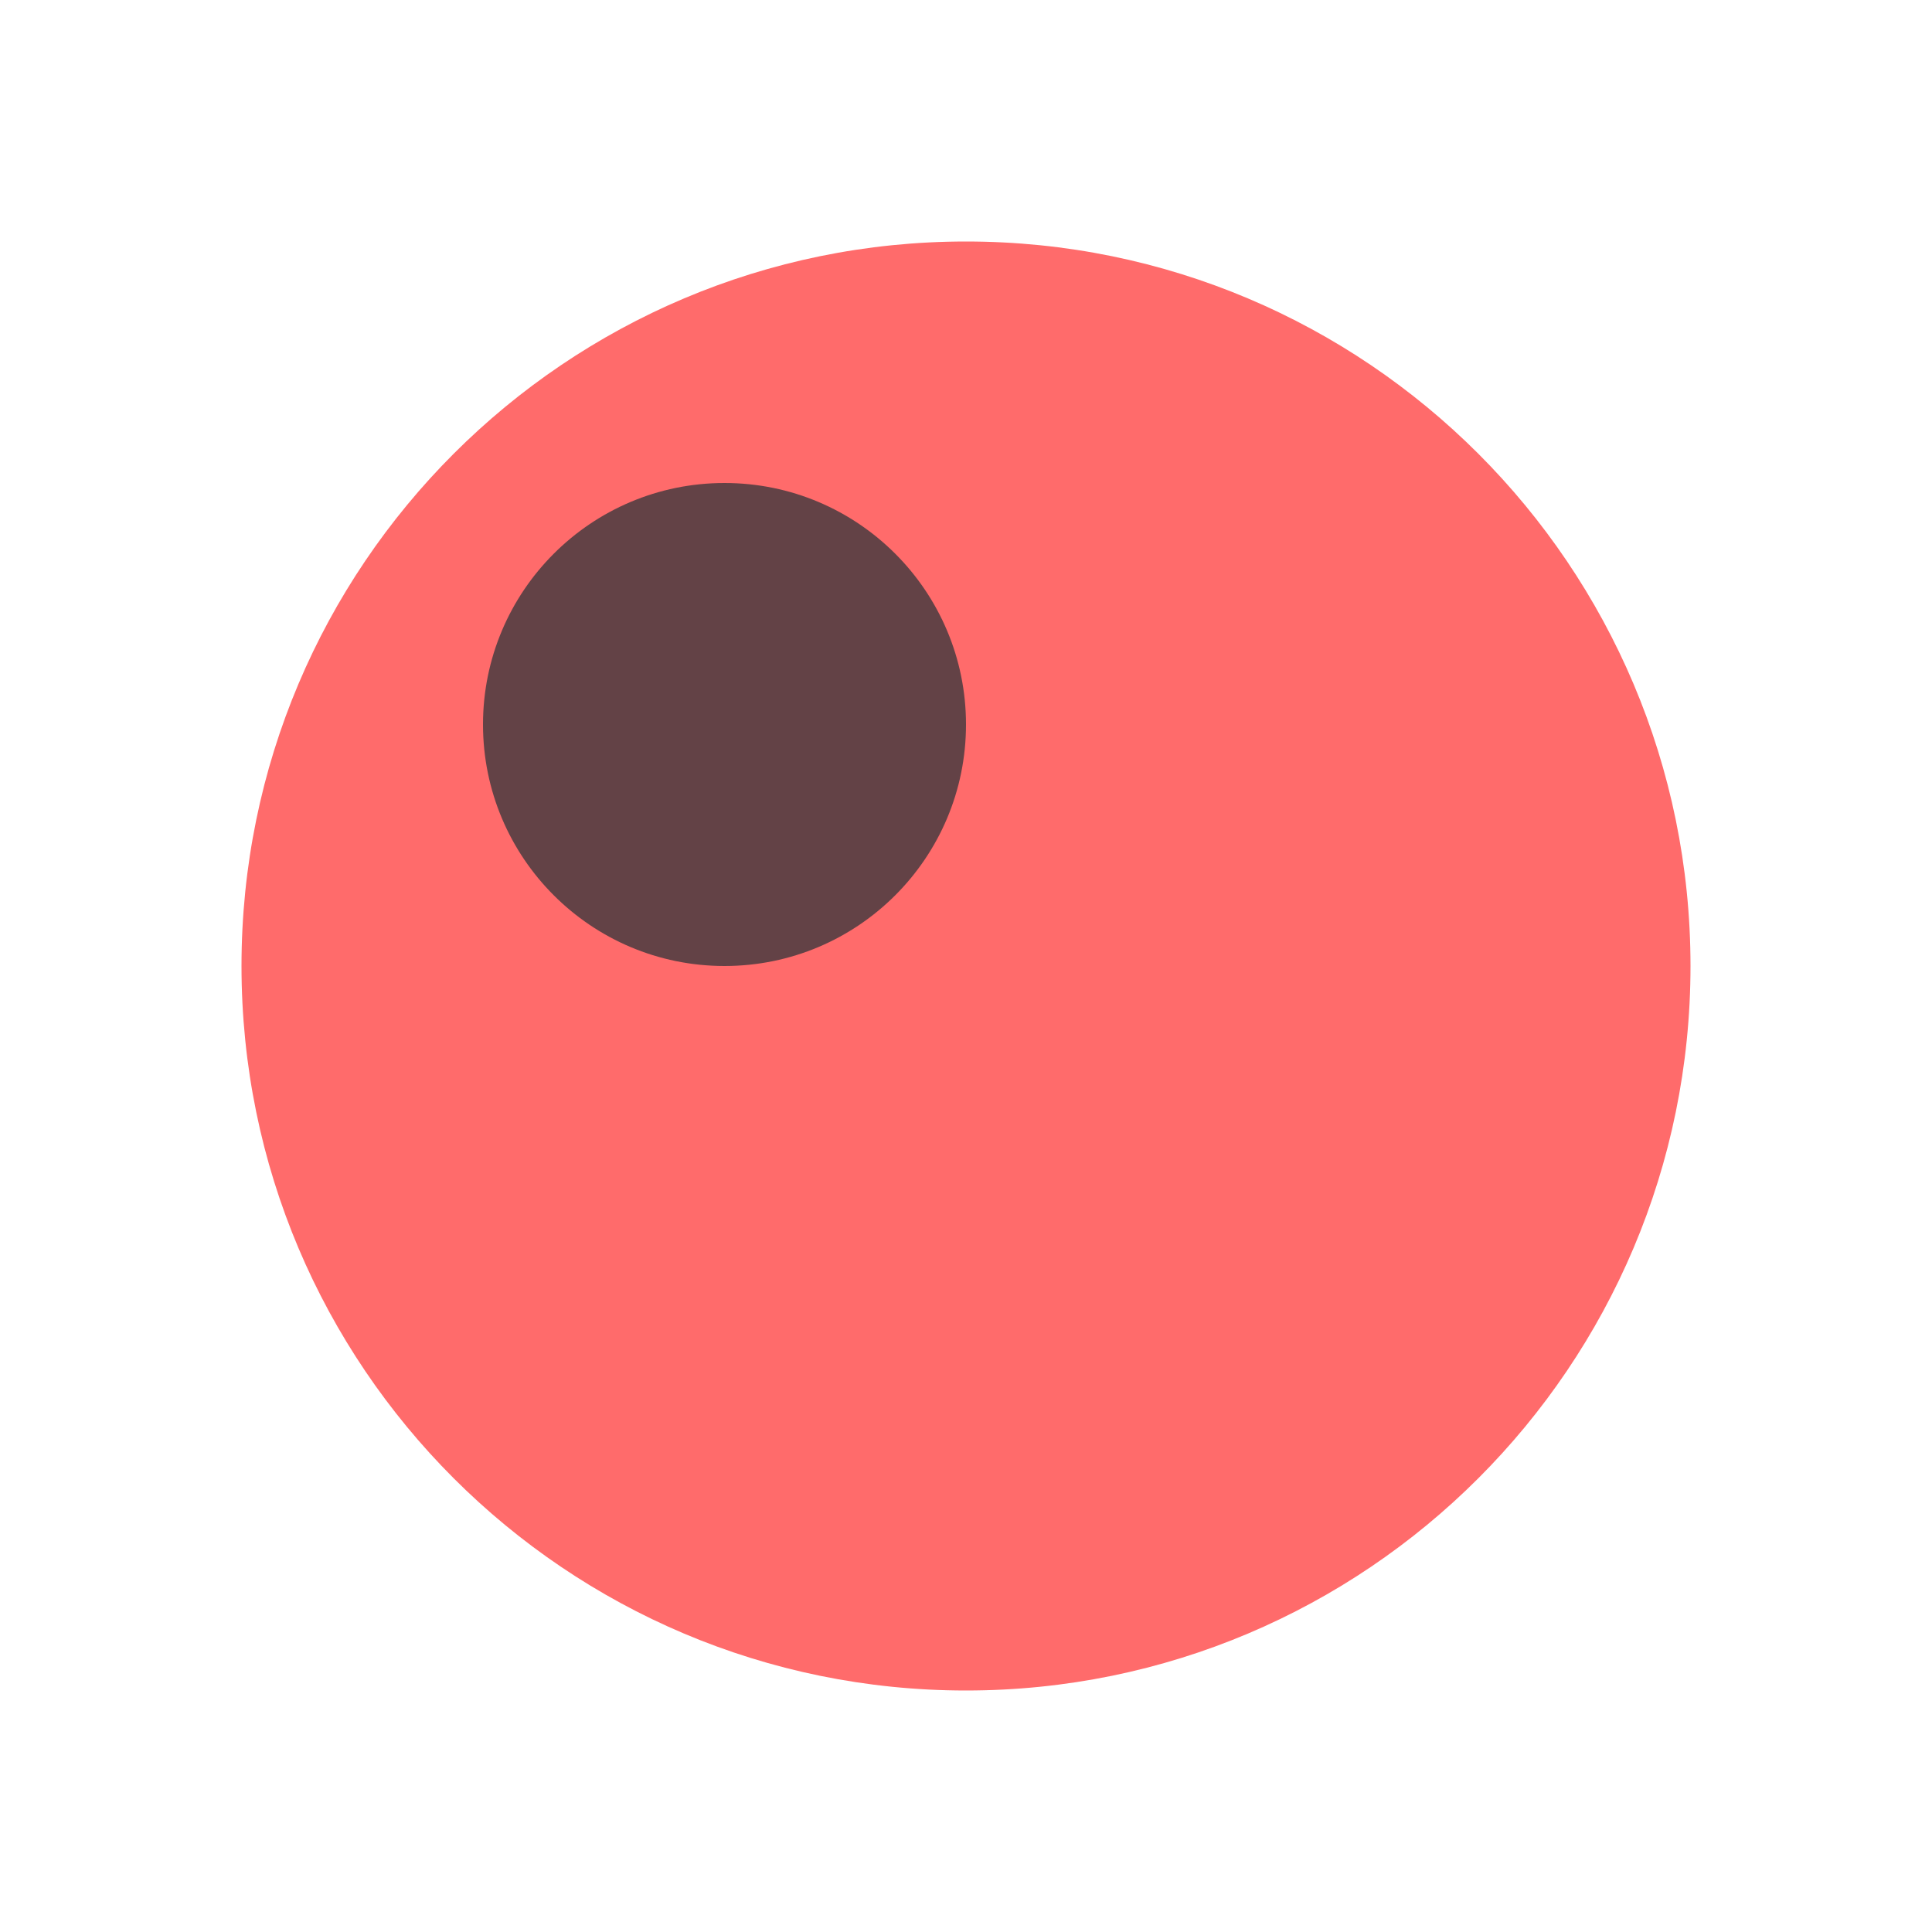
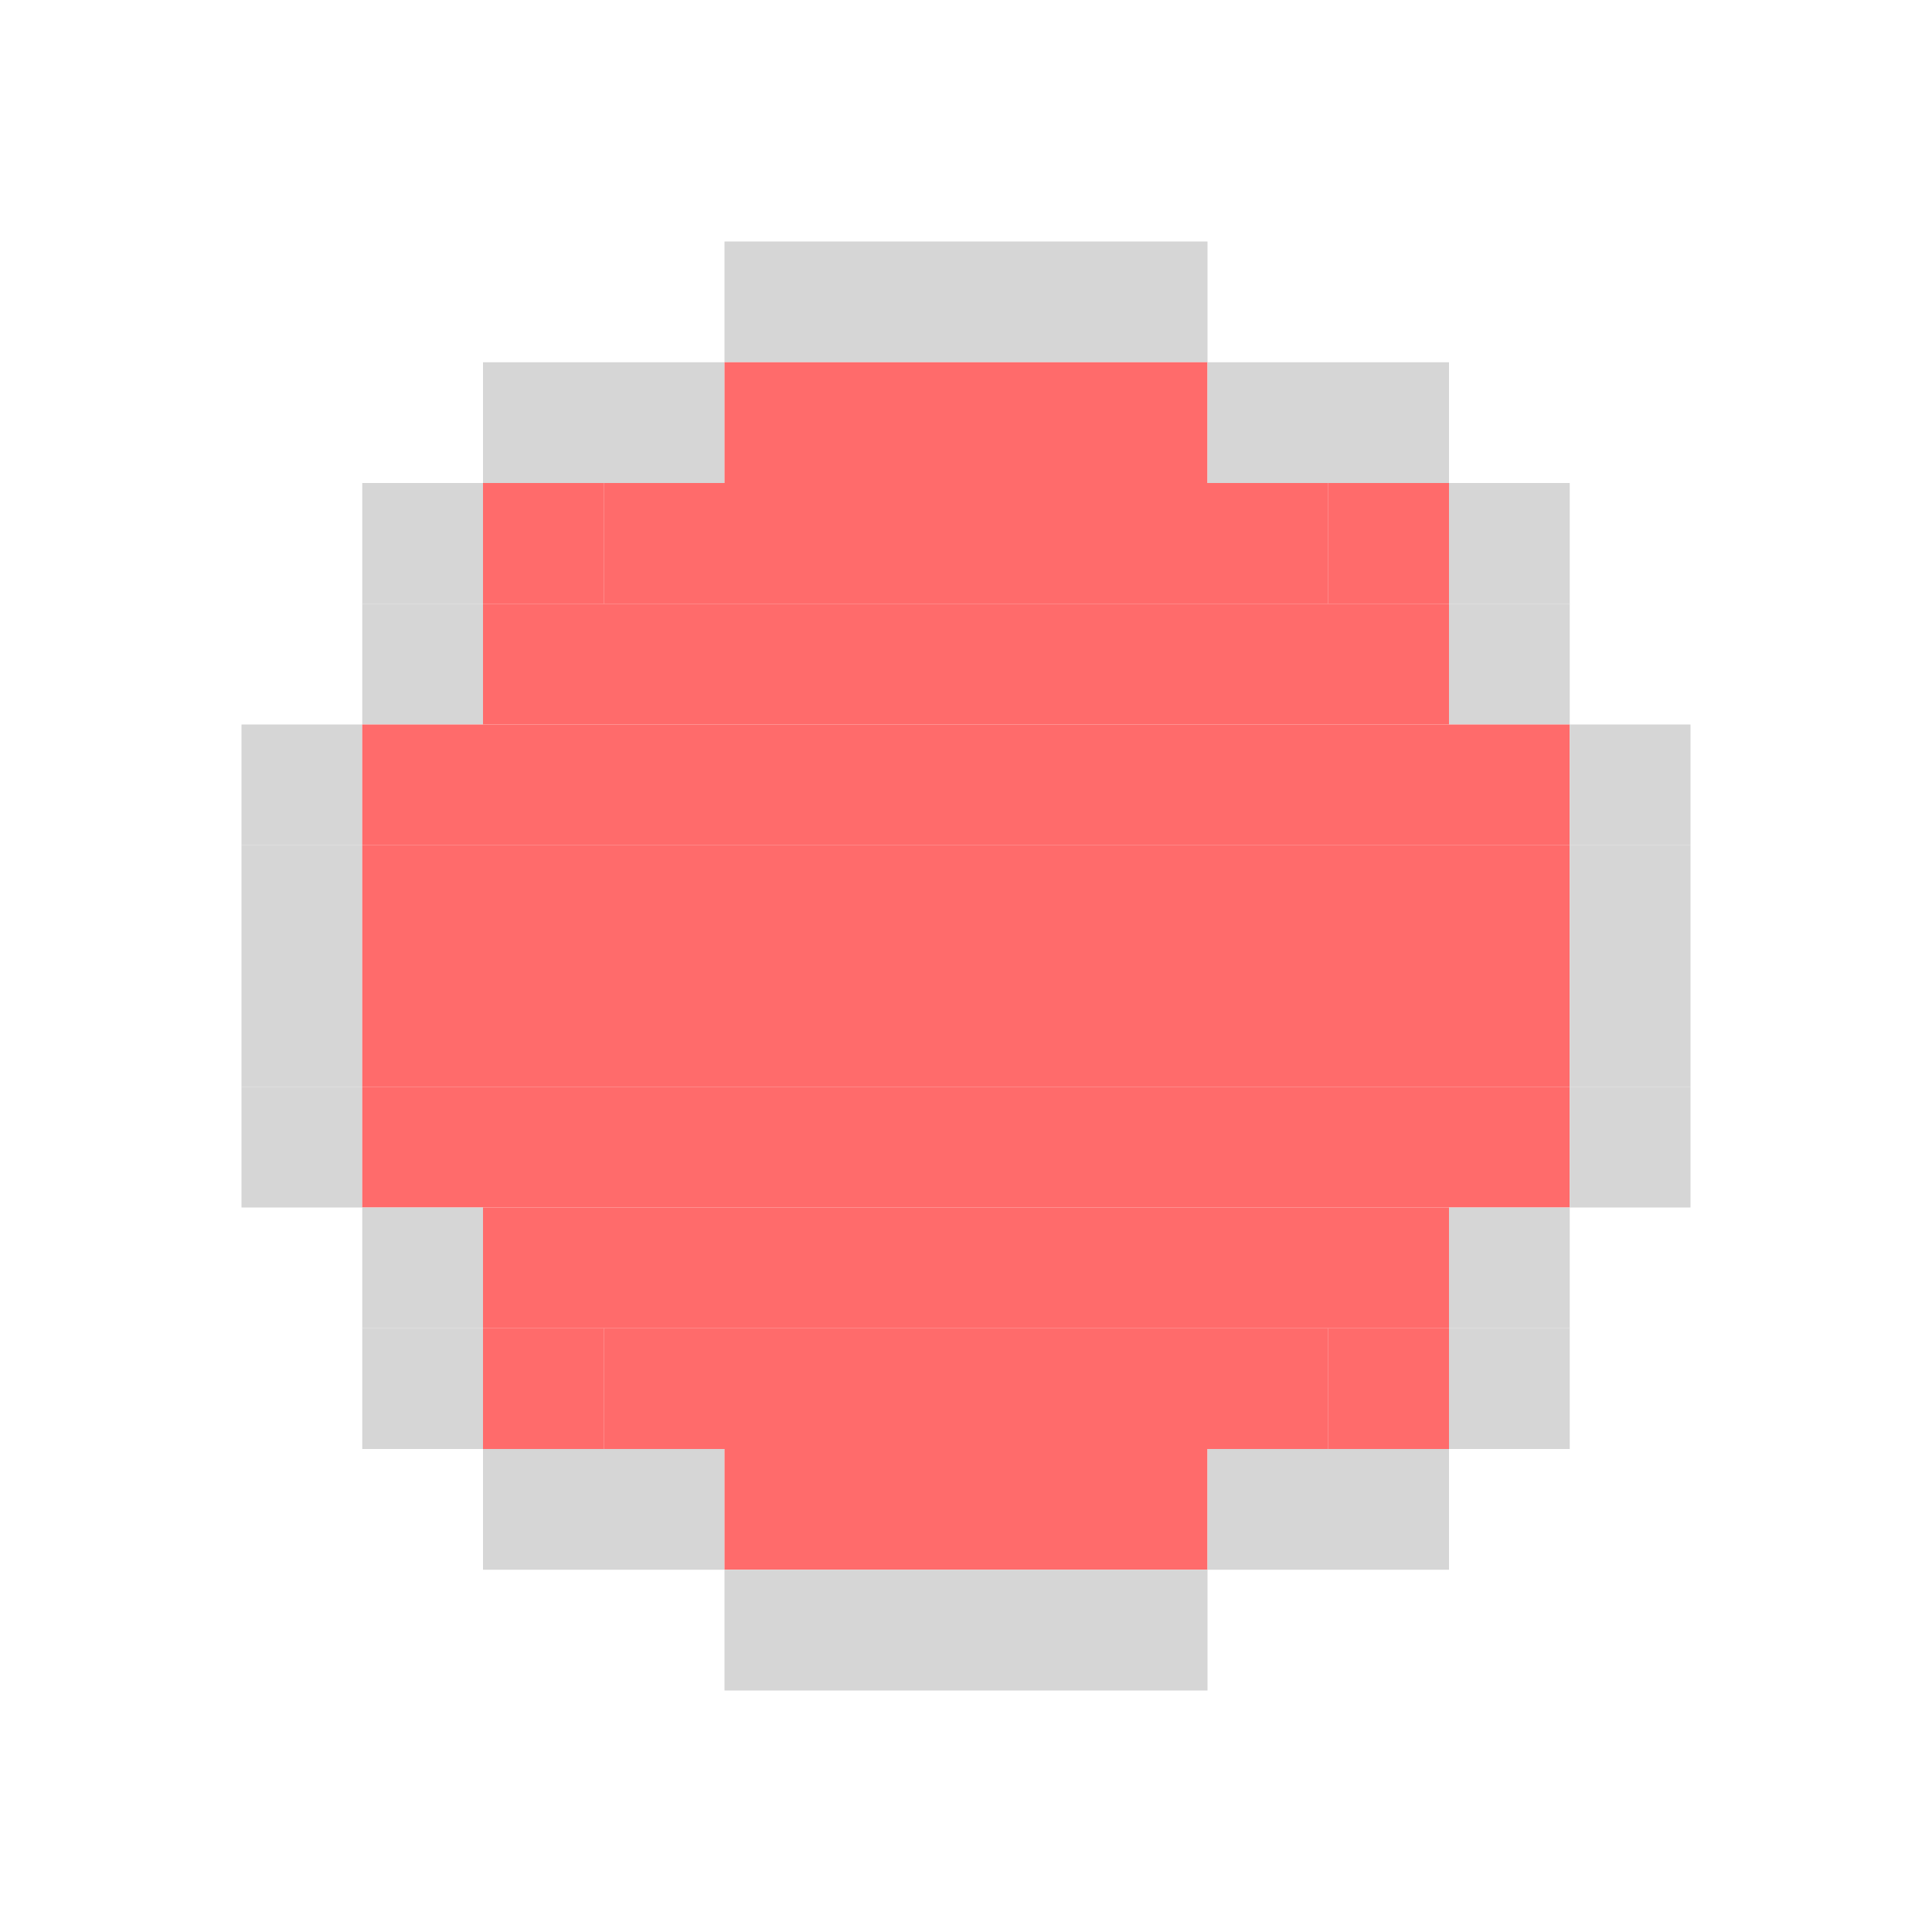
<svg xmlns="http://www.w3.org/2000/svg" version="1.1" id="Icon" x="0px" y="0px" width="16px" height="16px" viewBox="0 0 16 16" enable-background="new 0 0 16 16" xml:space="preserve">
  <g id="Icon_1_">
-     <circle fill="#FF6B6B" cx="8" cy="8" r="6" />
-     <circle fill="#2F343A" cx="6" cy="6" r="2" opacity="0.75" />
+     <rect fill="#D6D6D6" x="6" y="2" width="4" height="1" />
+     <rect fill="#D6D6D6" x="4" y="3" width="2" height="1" />
+     <rect fill="#FF6B6B" x="6" y="3" width="4" height="1" />
+     <rect fill="#D6D6D6" x="10" y="3" width="2" height="1" />
+     <rect fill="#D6D6D6" x="3" y="4" width="1" height="1" />
+     <rect fill="#FF6B6B" x="4" y="4" width="1" height="1" />
+     <rect fill="#FF6B6B" x="5" y="4" width="6" height="1" />
+     <rect fill="#FF6B6B" x="11" y="4" width="1" height="1" />
+     <rect fill="#D6D6D6" x="12" y="4" width="1" height="1" />
+     <rect fill="#D6D6D6" x="3" y="5" width="1" height="1" />
+     <rect fill="#FF6B6B" x="4" y="5" width="8" height="1" />
+     <rect fill="#D6D6D6" x="12" y="5" width="1" height="1" />
+     <rect fill="#D6D6D6" x="2" y="6" width="1" height="1" />
+     <rect fill="#FF6B6B" x="3" y="6" width="9" height="1" />
+     <rect fill="#FF6B6B" x="12" y="6" width="1" height="1" />
+     <rect fill="#D6D6D6" x="13" y="6" width="1" height="1" />
+     <rect fill="#D6D6D6" x="2" y="7" width="1" height="1" />
+     <rect fill="#FF6B6B" x="3" y="7" width="10" height="1" />
+     <rect fill="#D6D6D6" x="13" y="7" width="1" height="1" />
+     <rect fill="#D6D6D6" x="2" y="8" width="1" height="1" />
+     <rect fill="#FF6B6B" x="3" y="8" width="10" height="1" />
+     <rect fill="#D6D6D6" x="13" y="8" width="1" height="1" />
+     <rect fill="#D6D6D6" x="2" y="9" width="1" height="1" />
+     <rect fill="#FF6B6B" x="3" y="9" width="10" height="1" />
+     <rect fill="#D6D6D6" x="13" y="9" width="1" height="1" />
+     <rect fill="#D6D6D6" x="3" y="10" width="1" height="1" />
+     <rect fill="#FF6B6B" x="4" y="10" width="8" height="1" />
+     <rect fill="#D6D6D6" x="12" y="10" width="1" height="1" />
+     <rect fill="#D6D6D6" x="3" y="11" width="1" height="1" />
+     <rect fill="#FF6B6B" x="4" y="11" width="1" height="1" />
+     <rect fill="#FF6B6B" x="5" y="11" width="6" height="1" />
+     <rect fill="#FF6B6B" x="11" y="11" width="1" height="1" />
+     <rect fill="#D6D6D6" x="12" y="11" width="1" height="1" />
+     <rect fill="#D6D6D6" x="4" y="12" width="2" height="1" />
+     <rect fill="#FF6B6B" x="6" y="12" width="4" height="1" />
+     <rect fill="#D6D6D6" x="10" y="12" width="2" height="1" />
+     <rect fill="#D6D6D6" x="6" y="13" width="4" height="1" />
  </g>
</svg>
